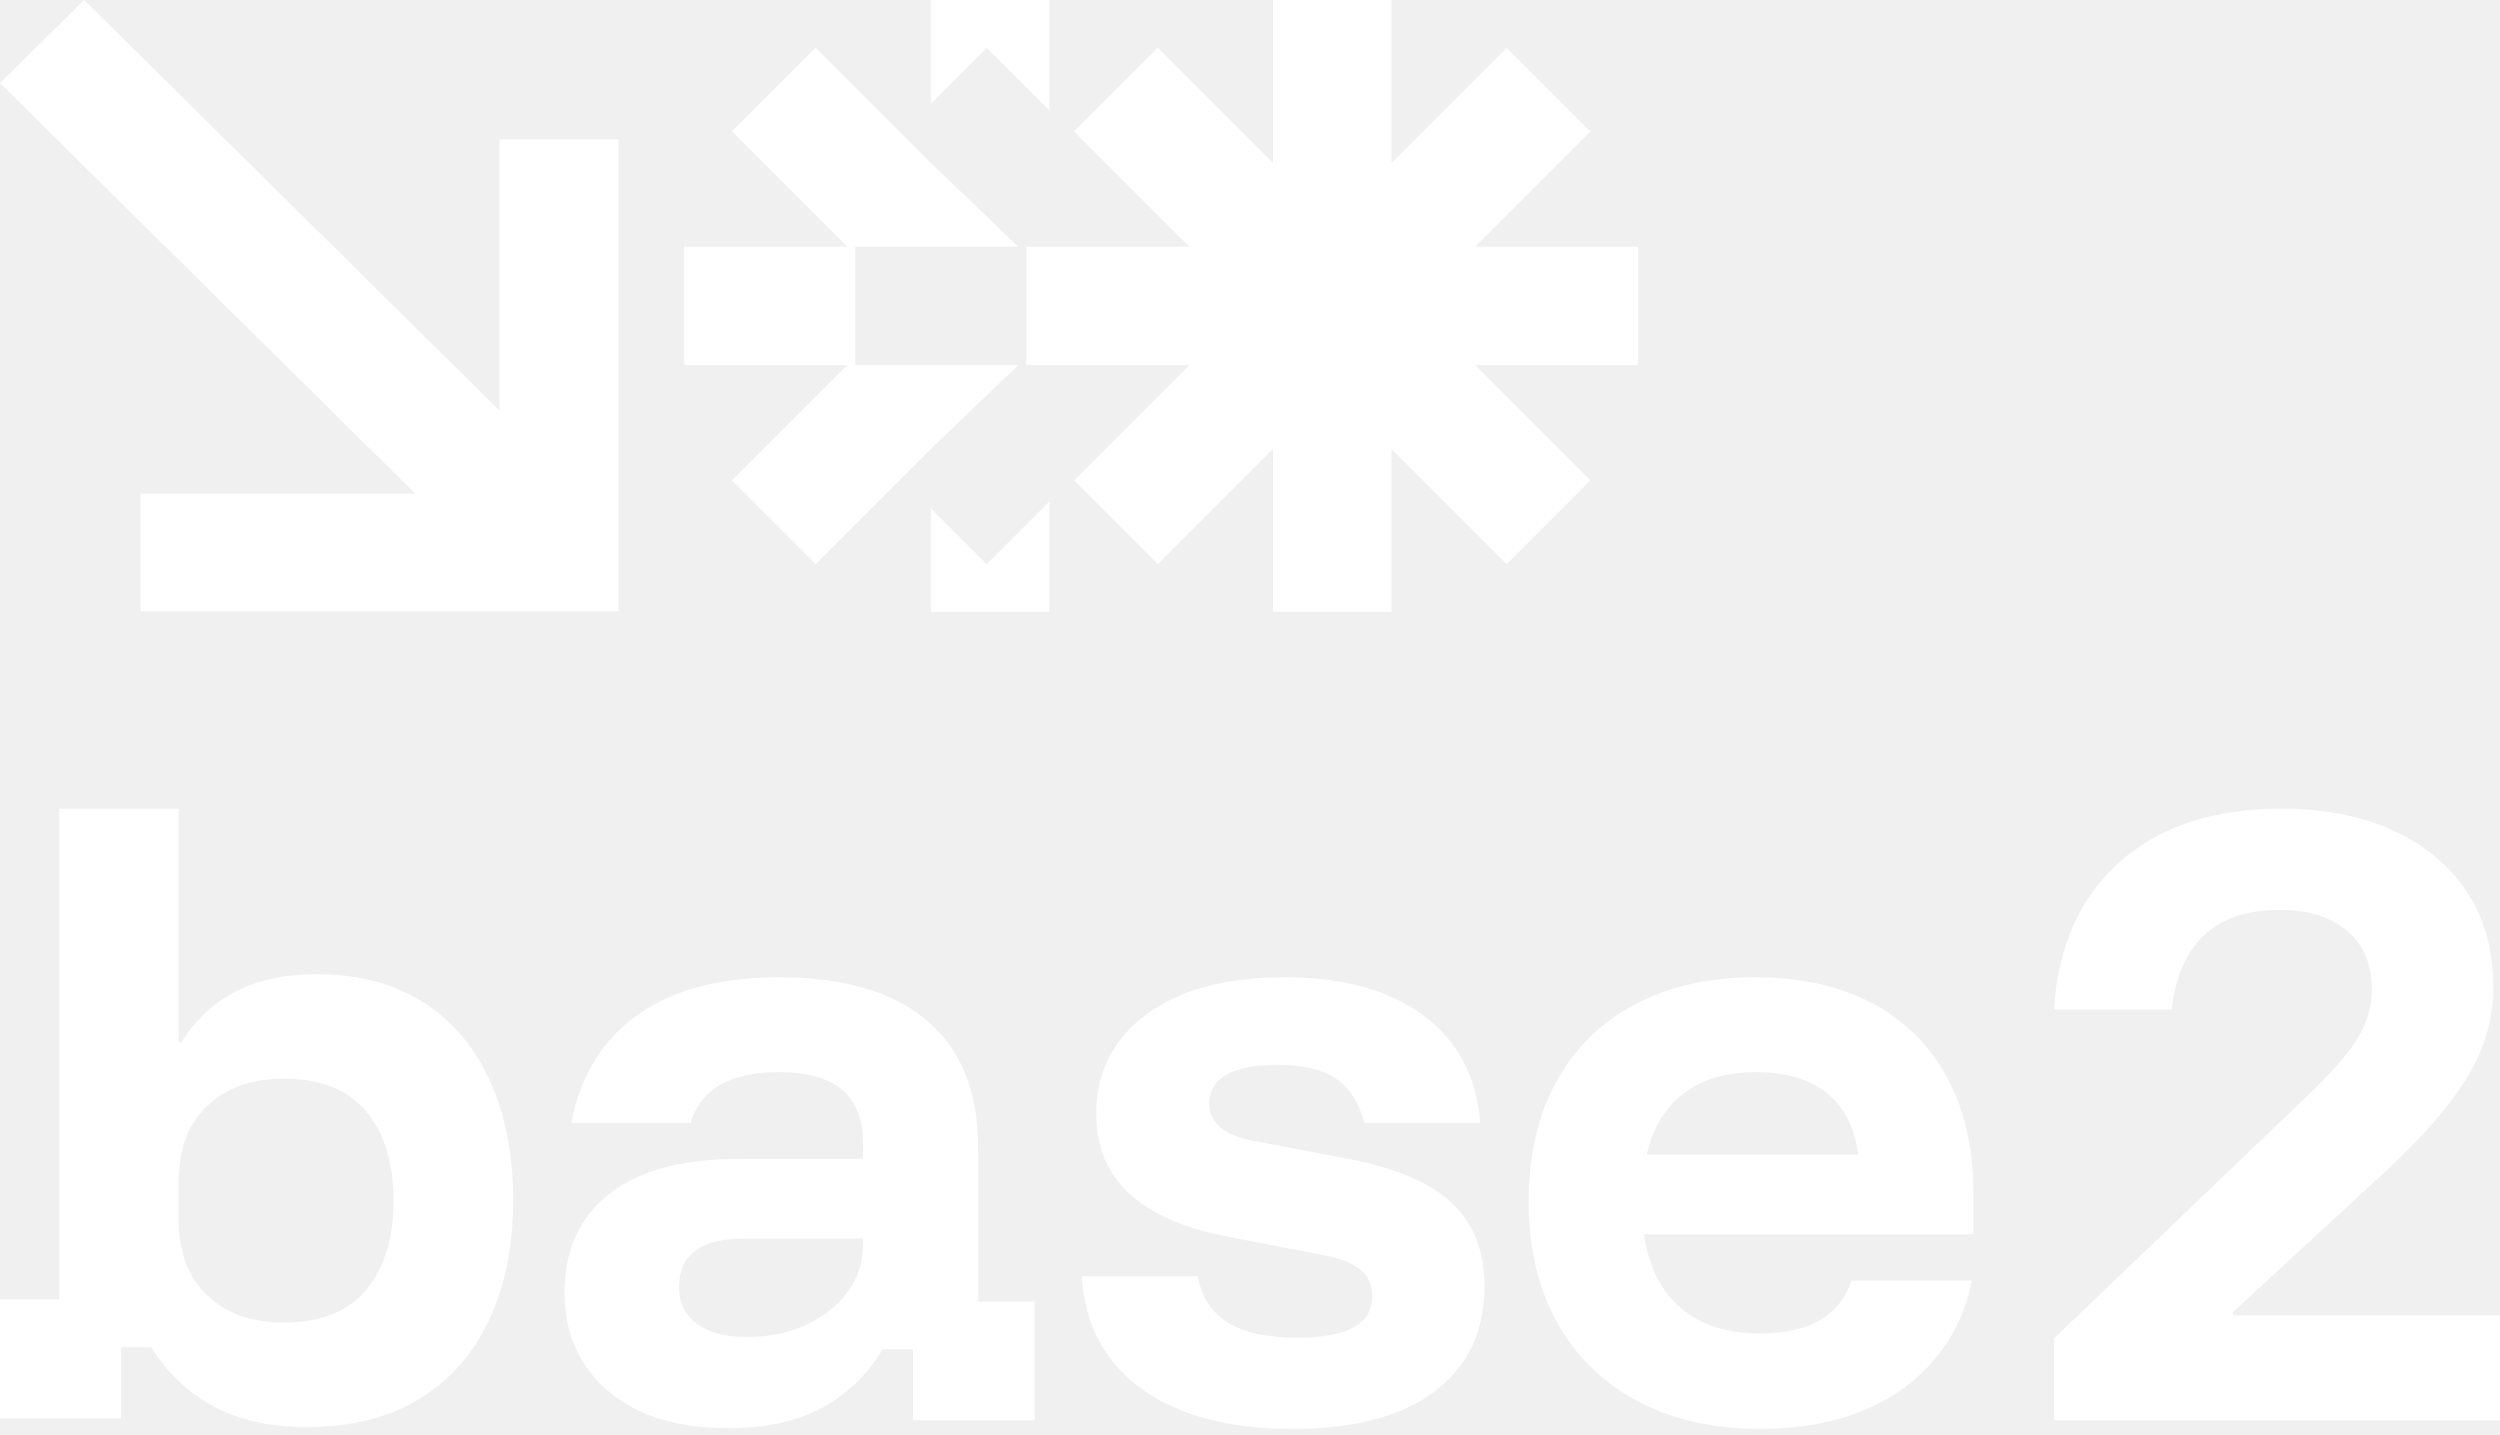
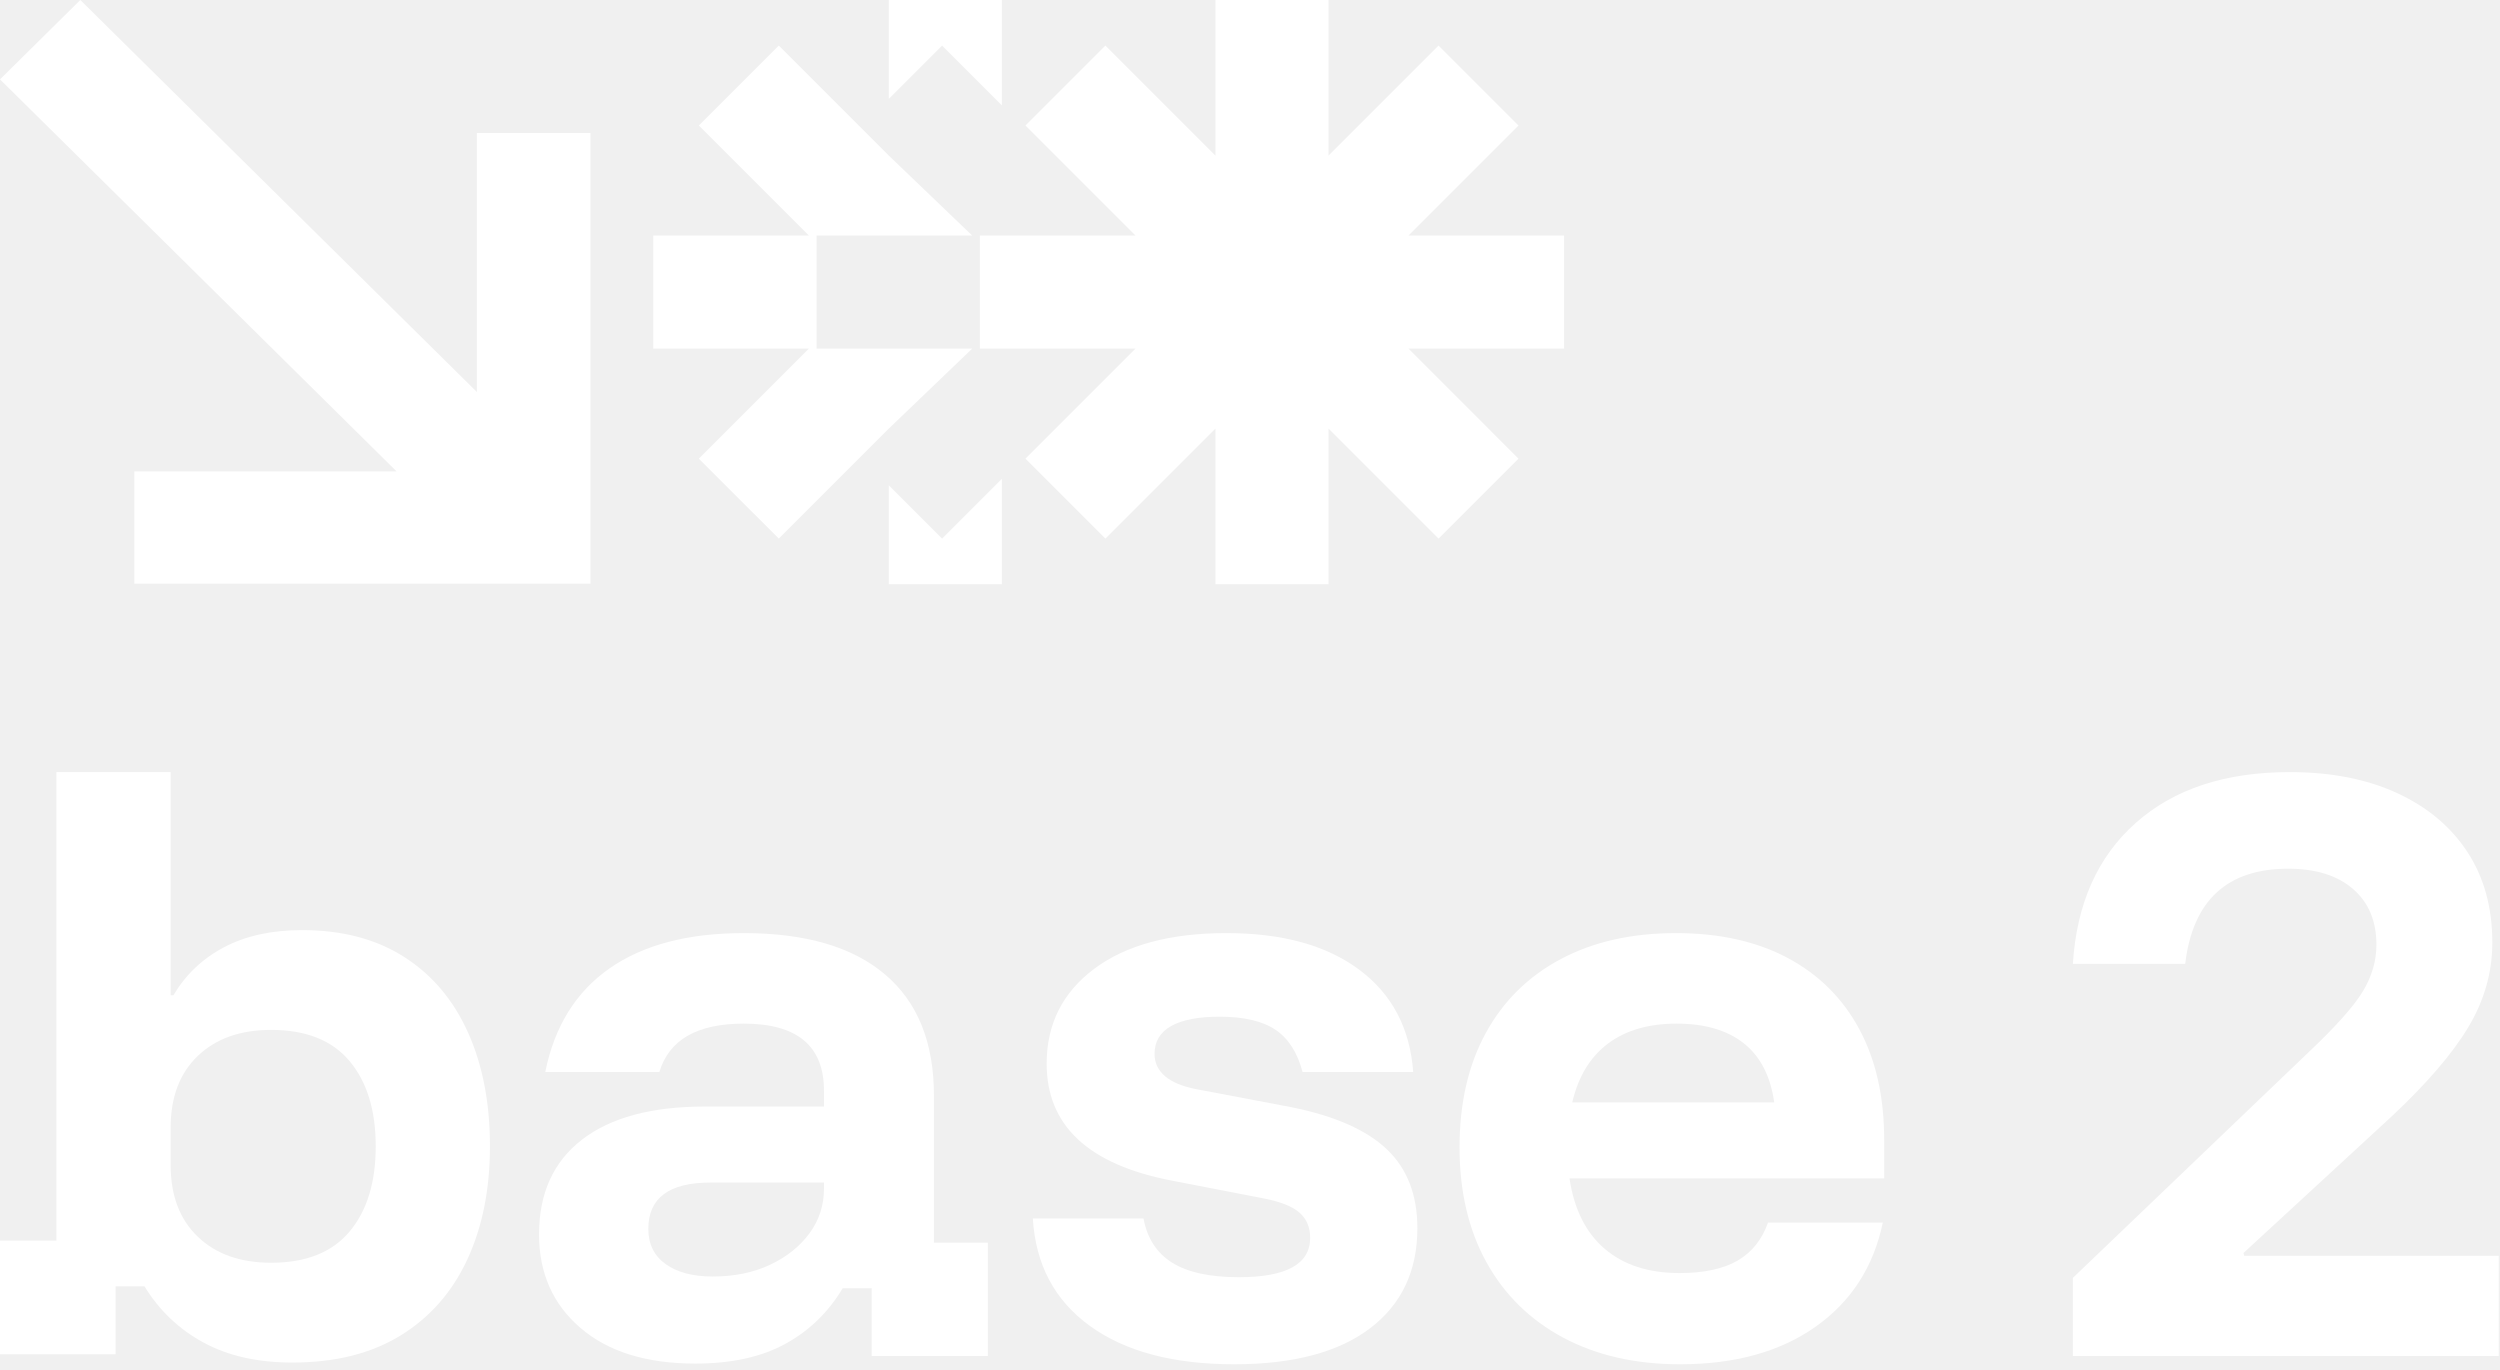
- <svg xmlns="http://www.w3.org/2000/svg" width="380" height="218" viewBox="0 0 380 218" fill="none">
+ <svg xmlns="http://www.w3.org/2000/svg" width="398" height="218" viewBox="0 0 398 218" fill="none">
  <path d="M43.163 201.03C48.71 201.03 52.875 199.376 55.65 196.068C58.425 192.755 59.815 188.234 59.815 182.496C59.815 176.757 58.425 172.235 55.65 168.924C52.875 165.615 48.71 163.96 43.163 163.96C38.269 163.96 34.38 165.338 31.495 168.098C28.606 170.855 27.168 174.662 27.168 179.518V185.473C27.168 190.329 28.606 194.135 31.495 196.893C34.38 199.654 38.269 201.03 43.163 201.03ZM46.557 216.918C41.007 216.918 36.28 215.853 32.372 213.72C28.463 211.587 25.341 208.609 23.003 204.783H18.404V215.595H0V197.501H8.983V122.918H27.168V158.443H27.606C29.577 155.135 32.277 152.579 35.713 150.776C39.146 148.974 43.272 148.073 48.09 148.073C54.445 148.073 59.848 149.488 64.304 152.321C68.759 155.154 72.158 159.162 74.495 164.345C76.833 169.532 78 175.582 78 182.496C78 189.337 76.795 195.348 74.386 200.536C71.973 205.719 68.432 209.746 63.756 212.617C59.082 215.485 53.35 216.918 46.557 216.918Z" fill="white" />
-   <path d="M113.451 203.22C116.901 203.22 119.947 202.599 122.588 201.351C125.233 200.107 127.325 198.436 128.865 196.346C130.406 194.257 131.176 191.891 131.176 189.253V188.263H113.12C106.513 188.263 103.213 190.72 103.213 195.634C103.213 198.052 104.126 199.921 105.963 201.241C107.801 202.56 110.293 203.22 113.451 203.22ZM110.7 217.082C102.916 217.082 96.826 215.194 92.424 211.417C88.017 207.641 85.816 202.671 85.816 196.513C85.816 189.984 88.09 184.96 92.643 181.442C97.19 177.919 103.725 176.16 112.24 176.16H131.176V173.631C131.176 166.518 126.918 162.961 118.407 162.961C110.992 162.961 106.513 165.528 104.973 170.662H86.807C88.272 163.402 91.687 157.9 97.045 154.162C102.404 150.419 109.523 148.55 118.407 148.55C128.239 148.55 135.745 150.749 140.922 155.151C146.098 159.549 148.682 165.969 148.682 174.401V197.833H157.27V215.873H138.774V205.093H134.151C131.875 208.908 128.828 211.858 125.014 213.946C121.196 216.04 116.422 217.082 110.7 217.082Z" fill="white" />
-   <path d="M250.305 175.5H282.456C281.867 171.322 280.254 168.186 277.613 166.094C274.968 164.004 271.409 162.961 266.93 162.961C262.453 162.961 258.802 164.023 255.975 166.15C253.151 168.277 251.258 171.394 250.305 175.5ZM267.481 217.192C260.362 217.192 254.161 215.782 248.875 212.957C243.588 210.136 239.516 206.136 236.652 200.968C233.79 195.797 232.359 189.692 232.359 182.651C232.359 175.61 233.753 169.544 236.545 164.444C239.33 159.348 243.315 155.424 248.492 152.675C253.663 149.926 259.773 148.55 266.82 148.55C273.719 148.55 279.647 149.869 284.603 152.509C289.555 155.151 293.354 158.927 295.999 163.841C298.64 168.755 299.961 174.621 299.961 181.442V187.603H249.865C250.598 192.517 252.469 196.255 255.482 198.822C258.487 201.389 262.453 202.671 267.371 202.671C271.26 202.671 274.342 202.011 276.619 200.691C278.896 199.372 280.509 197.355 281.465 194.64H299.741C298.273 201.681 294.713 207.201 289.062 211.198C283.408 215.194 276.217 217.192 267.481 217.192Z" fill="white" />
-   <path d="M312.203 215.873V203.435L349.892 167.358C354.116 163.363 356.948 160.179 358.38 157.805C359.811 155.428 360.529 152.961 360.529 150.396C360.529 146.626 359.285 143.668 356.797 141.521C354.308 139.369 350.871 138.298 346.497 138.298C336.764 138.298 331.291 143.349 330.086 153.452H312.203C312.804 143.875 316.144 136.395 322.221 131.001C328.291 125.615 336.46 122.918 346.724 122.918C353.289 122.918 358.985 124.032 363.814 126.254C368.643 128.48 372.377 131.61 375.018 135.639C377.658 139.673 378.982 144.48 378.982 150.057C378.982 154.808 377.694 159.314 375.131 163.57C372.568 167.83 368.457 172.6 362.796 177.878L339.366 199.476L339.479 199.927H380V215.873H312.203Z" fill="white" />
-   <path d="M196.467 217.192C186.779 217.192 179.124 215.156 173.512 211.087C167.896 207.015 164.868 201.317 164.427 193.98H182.043C182.631 197.135 184.153 199.482 186.612 201.021C189.071 202.56 192.616 203.33 197.237 203.33C204.797 203.33 208.576 201.241 208.576 197.062C208.576 195.375 208.008 194.037 206.872 193.047C205.73 192.058 203.845 191.307 201.2 190.791L186.449 187.933C173.235 185.365 166.628 179.171 166.628 169.339C166.628 163.034 169.163 157.991 174.226 154.214C179.292 150.438 186.301 148.55 195.257 148.55C204.136 148.55 211.184 150.495 216.394 154.381C221.608 158.268 224.469 163.694 224.982 170.663H207.366C206.558 167.579 205.127 165.342 203.074 163.951C201.018 162.559 198.042 161.858 194.156 161.858C190.779 161.858 188.21 162.355 186.449 163.345C184.685 164.334 183.804 165.821 183.804 167.8C183.804 169.194 184.358 170.366 185.459 171.322C186.558 172.274 188.243 172.971 190.521 173.411L205.605 176.27C212.505 177.665 217.57 179.902 220.8 182.981C224.029 186.06 225.646 190.242 225.646 195.523C225.646 202.34 223.13 207.66 218.101 211.471C213.073 215.285 205.86 217.192 196.467 217.192Z" fill="white" />
-   <path d="M12.786 2.39317e-05L2.09054e-06 12.637L63.136 75.045L21.381 75.045L21.381 92.919L94 92.919L94 21.174L75.92 21.174L75.92 62.408L12.786 2.39317e-05Z" fill="white" />
+   <path d="M113.451 203.22C116.901 203.22 119.947 202.599 122.589 201.351C125.234 200.107 127.325 198.436 128.866 196.346C130.406 194.257 131.176 191.891 131.176 189.253V188.263H113.121C106.513 188.263 103.213 190.72 103.213 195.634C103.213 198.052 104.126 199.921 105.964 201.241C107.801 202.56 110.294 203.22 113.451 203.22ZM110.7 217.082C102.916 217.082 96.826 215.194 92.424 211.417C88.018 207.641 85.817 202.671 85.817 196.513C85.817 189.984 88.09 184.96 92.643 181.442C97.19 177.919 103.725 176.16 112.241 176.16H131.176V173.631C131.176 166.518 126.919 162.961 118.407 162.961C110.992 162.961 106.513 165.528 104.973 170.662H86.807C88.272 163.402 91.687 157.9 97.046 154.162C102.404 150.419 109.523 148.55 118.407 148.55C128.24 148.55 135.746 150.749 140.922 155.151C146.099 159.549 148.682 165.969 148.682 174.401V197.833H157.27V215.873H138.774V205.093H134.152C131.875 208.908 128.828 211.858 125.014 213.946C121.196 216.04 116.422 217.082 110.7 217.082Z" fill="white" />
+   <path d="M250.305 175.5H282.455C281.867 171.322 280.254 168.186 277.613 166.094C274.968 164.004 271.408 162.961 266.93 162.961C262.453 162.961 258.802 164.023 255.975 166.15C253.151 168.277 251.257 171.394 250.305 175.5ZM267.481 217.192C260.361 217.192 254.16 215.782 248.874 212.957C243.588 210.136 239.516 206.136 236.652 200.968C233.79 195.797 232.359 189.692 232.359 182.651C232.359 175.61 233.752 169.544 236.545 164.444C239.33 159.348 243.315 155.424 248.492 152.675C253.663 149.926 259.773 148.55 266.82 148.55C273.719 148.55 279.647 149.869 284.603 152.509C289.555 155.151 293.354 158.927 295.999 163.841C298.64 168.755 299.961 174.621 299.961 181.442V187.603H249.865C250.598 192.517 252.469 196.255 255.481 198.822C258.486 201.389 262.453 202.671 267.371 202.671C271.26 202.671 274.342 202.011 276.618 200.691C278.896 199.372 280.508 197.355 281.464 194.64H299.741C298.272 201.681 294.713 207.201 289.062 211.198C283.408 215.194 276.217 217.192 267.481 217.192Z" fill="white" />
+   <path d="M330 215.873V203.435L367.689 167.358C371.913 163.363 374.745 160.179 376.177 157.805C377.608 155.428 378.326 152.961 378.326 150.396C378.326 146.626 377.082 143.668 374.593 141.521C372.105 139.369 368.667 138.298 364.294 138.298C354.561 138.298 349.088 143.349 347.883 153.452H330C330.601 143.875 333.94 136.395 340.018 131.001C346.088 125.615 354.257 122.918 364.52 122.918C371.086 122.918 376.782 124.032 381.611 126.254C386.44 128.48 390.174 131.61 392.815 135.639C395.455 139.673 396.778 144.48 396.778 150.057C396.778 154.808 395.491 159.314 392.928 163.57C390.365 167.83 386.253 172.6 380.593 177.878L357.163 199.476L357.276 199.927H397.797V215.873H330Z" fill="white" />
+   <path d="M196.467 217.192C186.779 217.192 179.125 215.156 173.512 211.087C167.896 207.015 164.868 201.317 164.427 193.98H182.044C182.631 197.135 184.153 199.482 186.612 201.021C189.071 202.56 192.616 203.33 197.238 203.33C204.797 203.33 208.576 201.241 208.576 197.062C208.576 195.375 208.008 194.037 206.873 193.047C205.731 192.058 203.845 191.307 201.2 190.791L186.449 187.933C173.235 185.365 166.628 179.171 166.628 169.339C166.628 163.034 169.163 157.991 174.226 154.214C179.292 150.438 186.301 148.55 195.257 148.55C204.137 148.55 211.184 150.495 216.394 154.381C221.608 158.268 224.47 163.694 224.982 170.663H207.366C206.558 167.579 205.127 165.342 203.075 163.951C201.018 162.559 198.043 161.858 194.157 161.858C190.779 161.858 188.21 162.355 186.449 163.345C184.685 164.334 183.804 165.821 183.804 167.8C183.804 169.194 184.358 170.366 185.459 171.322C186.559 172.274 188.244 172.971 190.521 173.411L205.605 176.27C212.505 177.665 217.571 179.902 220.8 182.981C224.03 186.06 225.646 190.242 225.646 195.523C225.646 202.34 223.13 207.66 218.102 211.471C213.074 215.285 205.86 217.192 196.467 217.192Z" fill="white" />
+   <path d="M12.786 2.64351e-05L4.1171e-06 12.637L63.136 75.045L21.381 75.045L21.381 92.919L94 92.919L94 21.174L75.92 21.174L75.92 62.408L12.786 2.64351e-05Z" fill="white" />
  <path d="M159.5 93H141.5V77.26L149.984 85.744L159.5 76.228V93ZM141.5 24.773L154.772 37.5H130V55.5H154.772L141.5 68.228L123.984 85.744L111.256 73.017L128.772 55.5H104V37.5H128.772L111.256 19.983L123.983 7.256L141.5 24.773ZM159.5 16.773L149.983 7.256L141.5 15.739V0H159.5V16.773Z" fill="white" />
  <path d="M211.5 24.773L229.018 7.256L241.745 19.983L224.229 37.5H249V55.5H224.228L241.744 73.017L229.017 85.744L211.5 68.228V93H193.5V68.228L175.984 85.744L163.256 73.017L180.772 55.5H156V37.5H180.772L163.256 19.983L175.983 7.256L193.5 24.773V0H211.5V24.773Z" fill="white" />
</svg>
